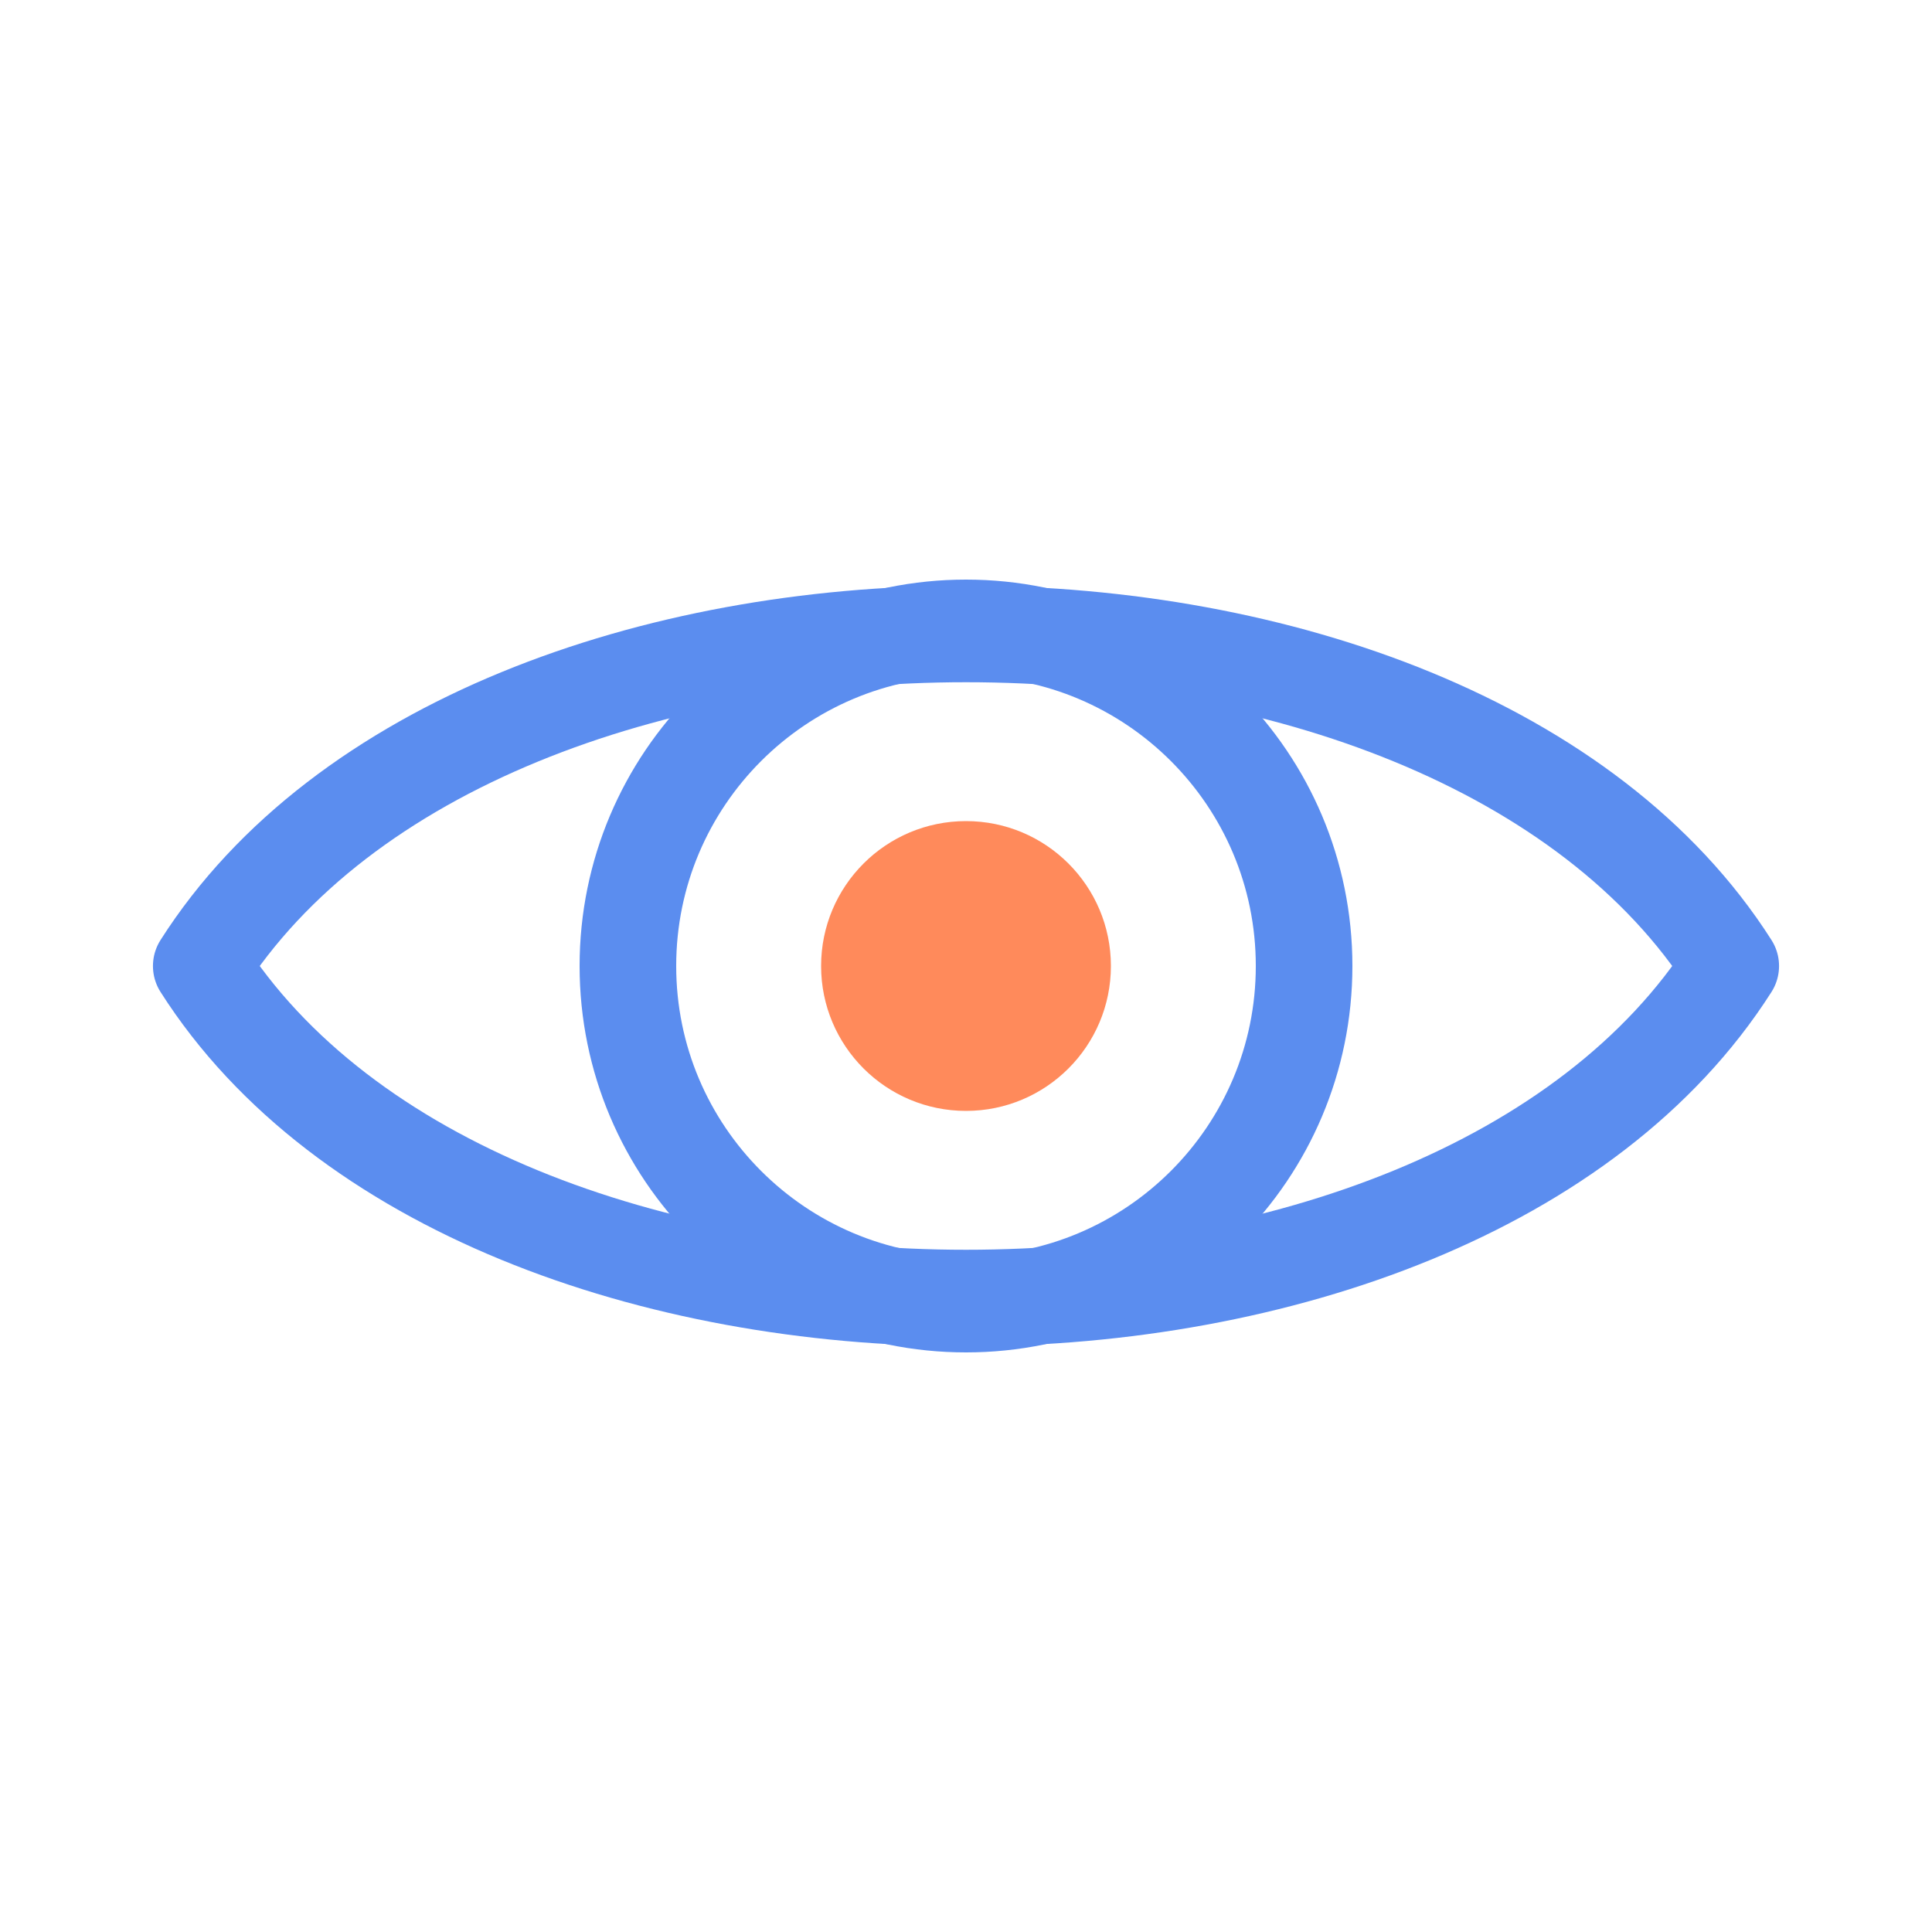
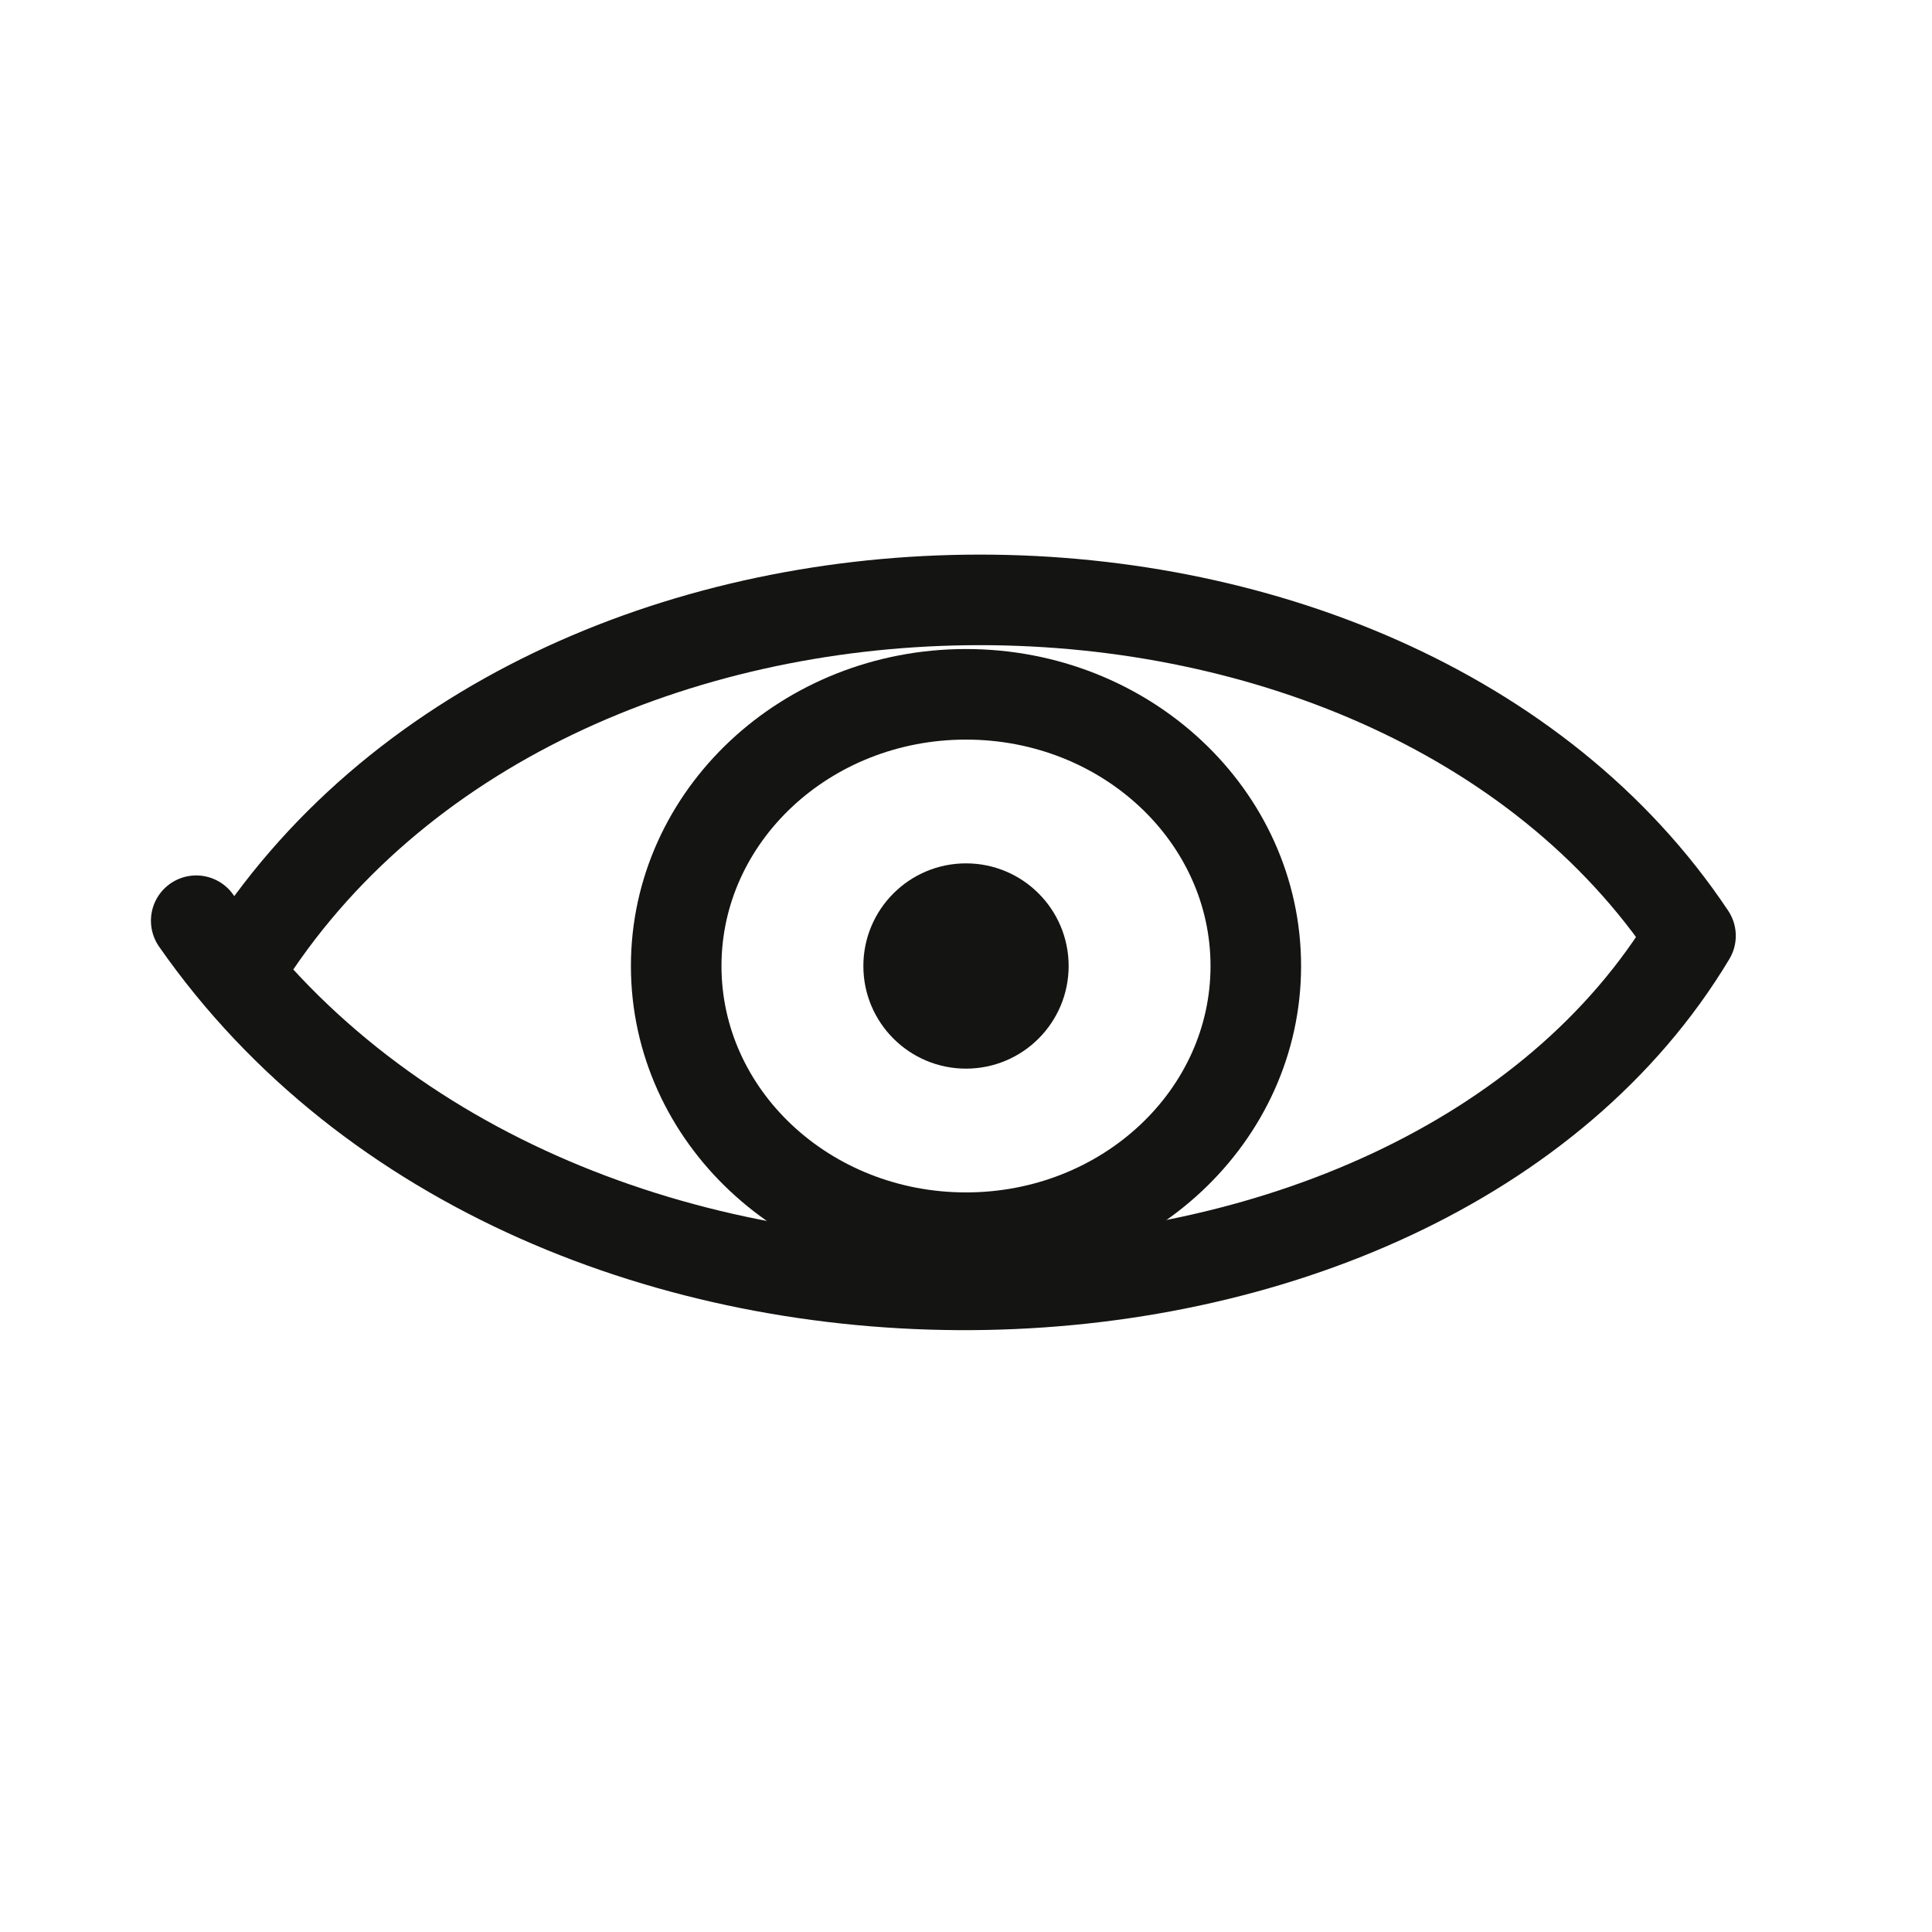
- <svg xmlns="http://www.w3.org/2000/svg" width="48" height="48" viewBox="0 0 48 48" role="img" aria-label="Lookout eye mark">
-   <g fill="none" stroke="#5b8def" stroke-width="2.4" stroke-linecap="round" stroke-linejoin="round">
-     <path d="M5 24 C12 13 36 13 43 24 C36 35 12 35 5 24 Z" />
-     <circle cx="24" cy="24" r="8.4" />
+ <svg xmlns="http://www.w3.org/2000/svg" width="64" height="64" viewBox="0 0 64 64" role="img" aria-label="Lookout eye mark">
+   <g fill="none" stroke="#141413" stroke-width="3" stroke-linecap="round" stroke-linejoin="round">
+     <path d="M8 32 C18 16 46 16 56 31 C47 46 18 47 6.5 30.5" />
+     <ellipse cx="32" cy="32" rx="9.6" ry="9" />
  </g>
-   <circle cx="24" cy="24" r="3.6" fill="#ff8a5b" />
+   <circle cx="32" cy="32" r="3.4" fill="#141413" />
</svg>
